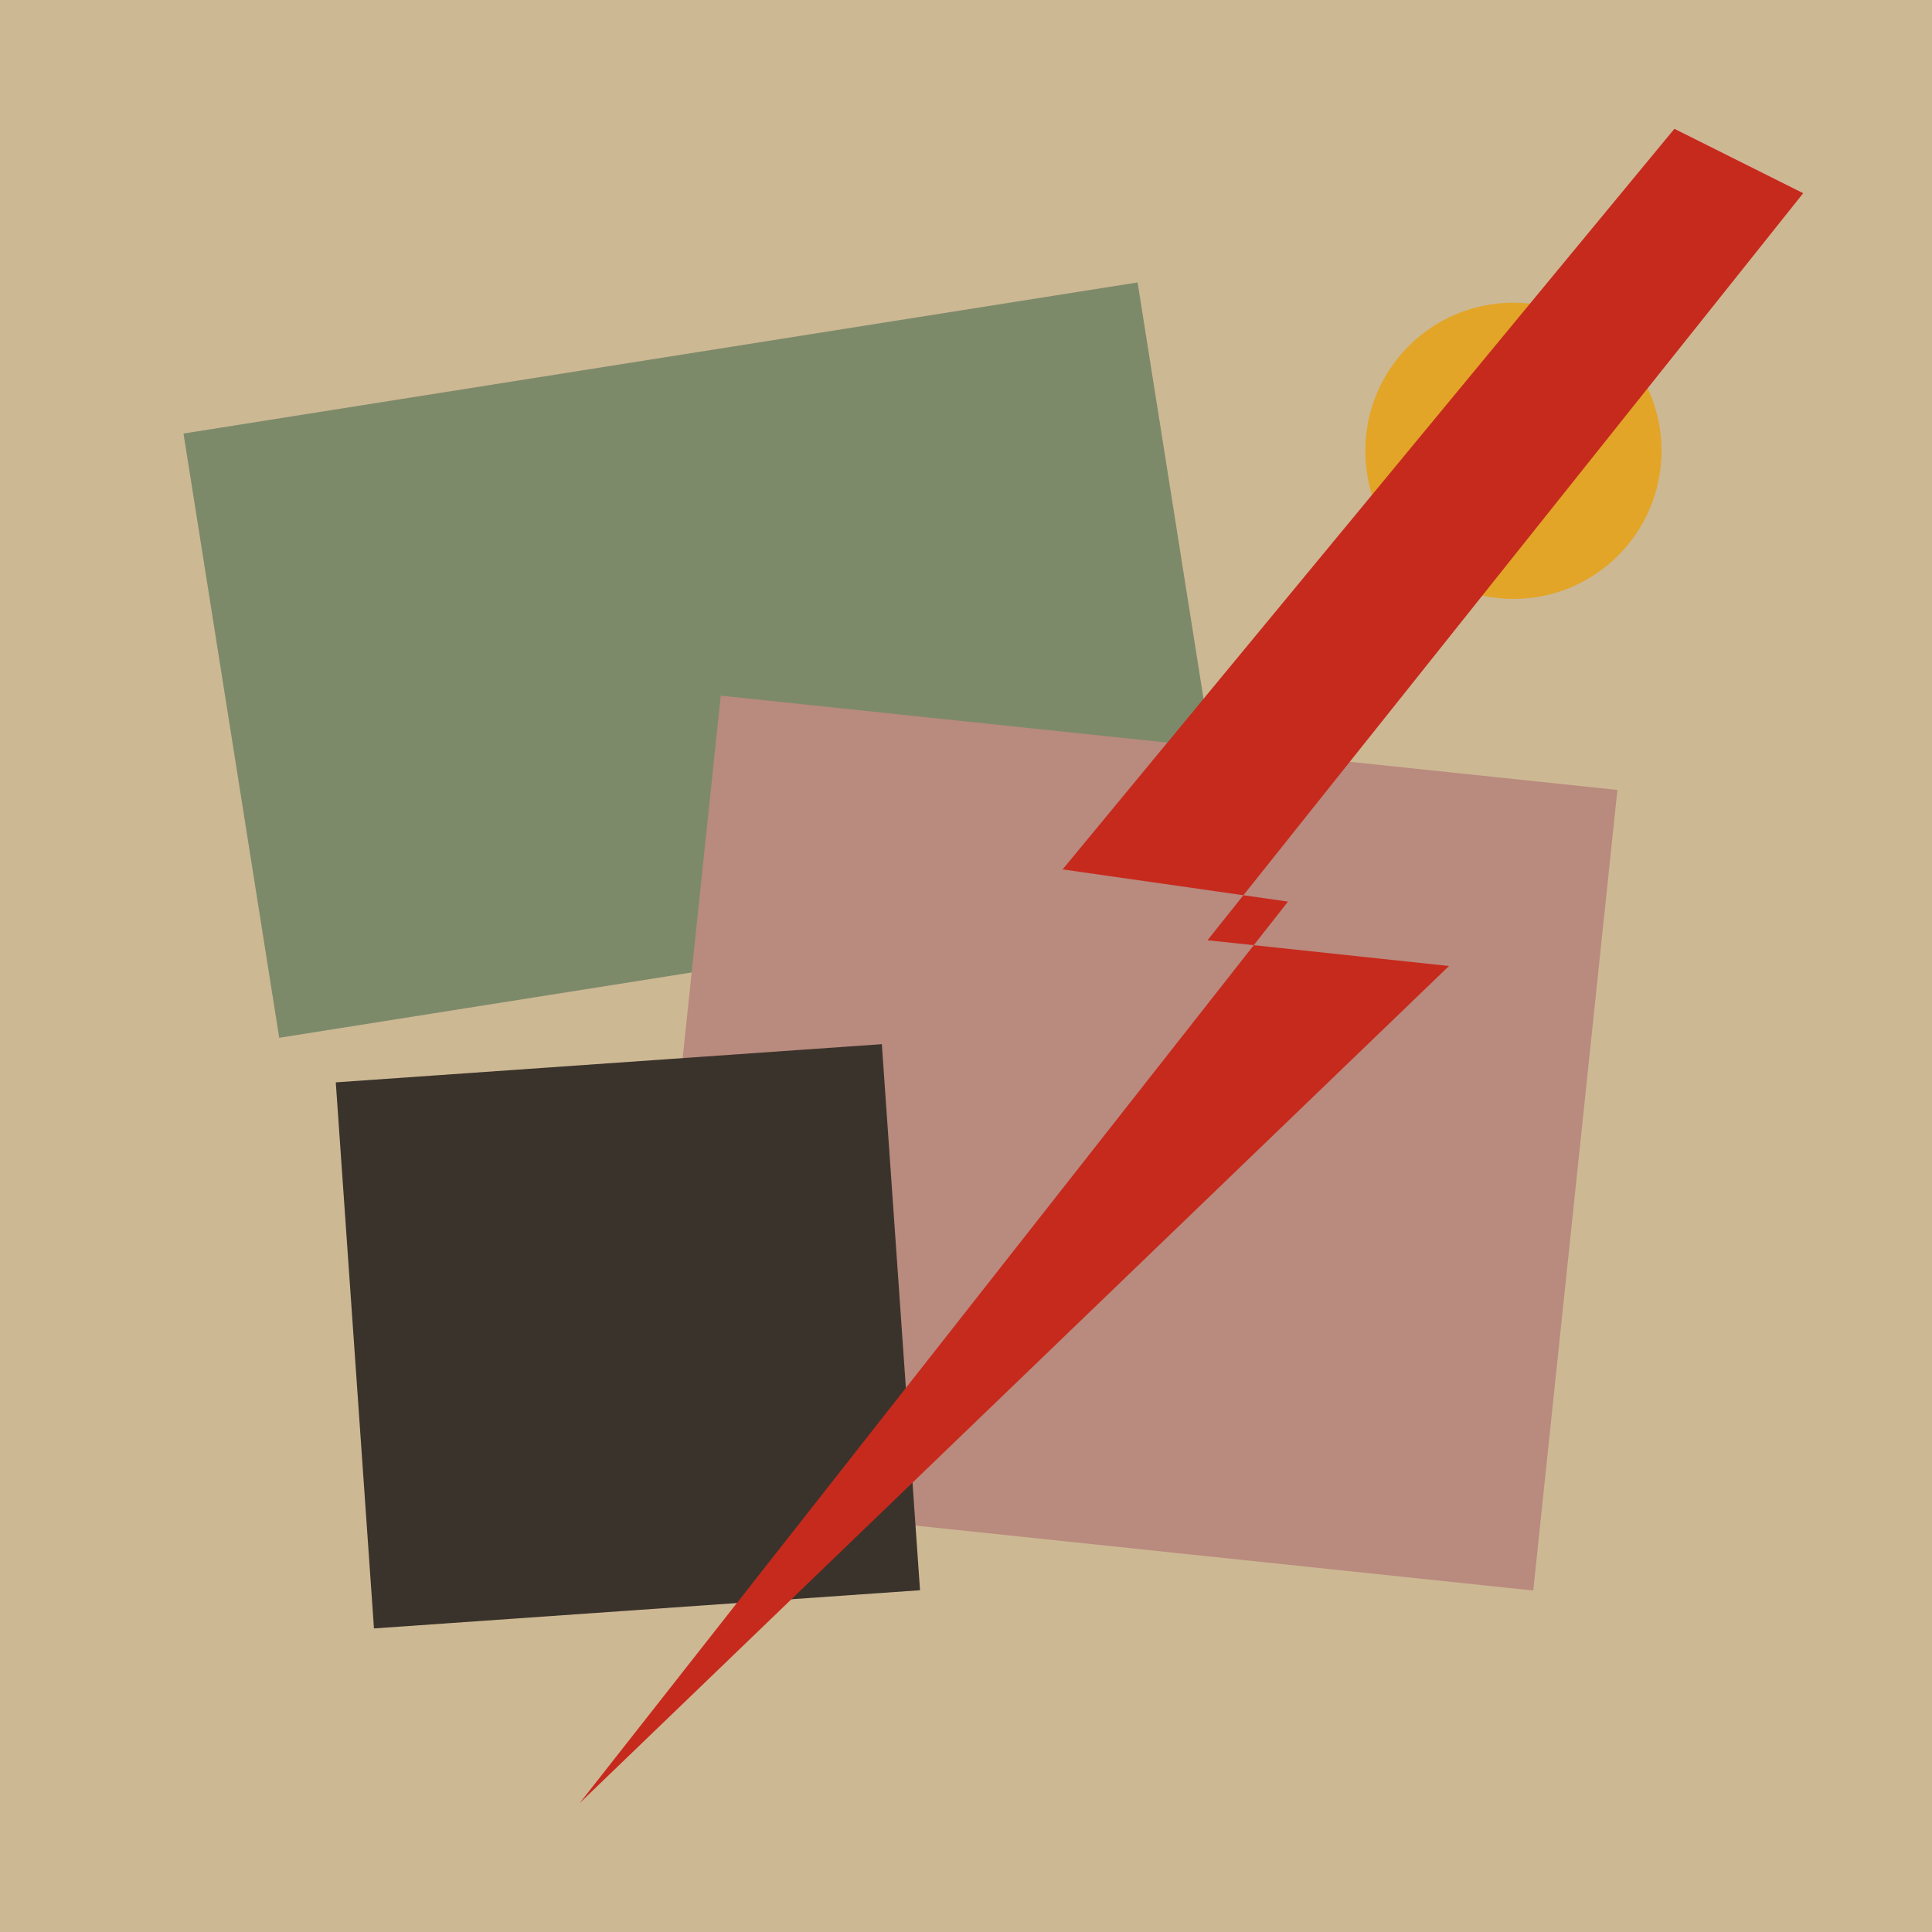
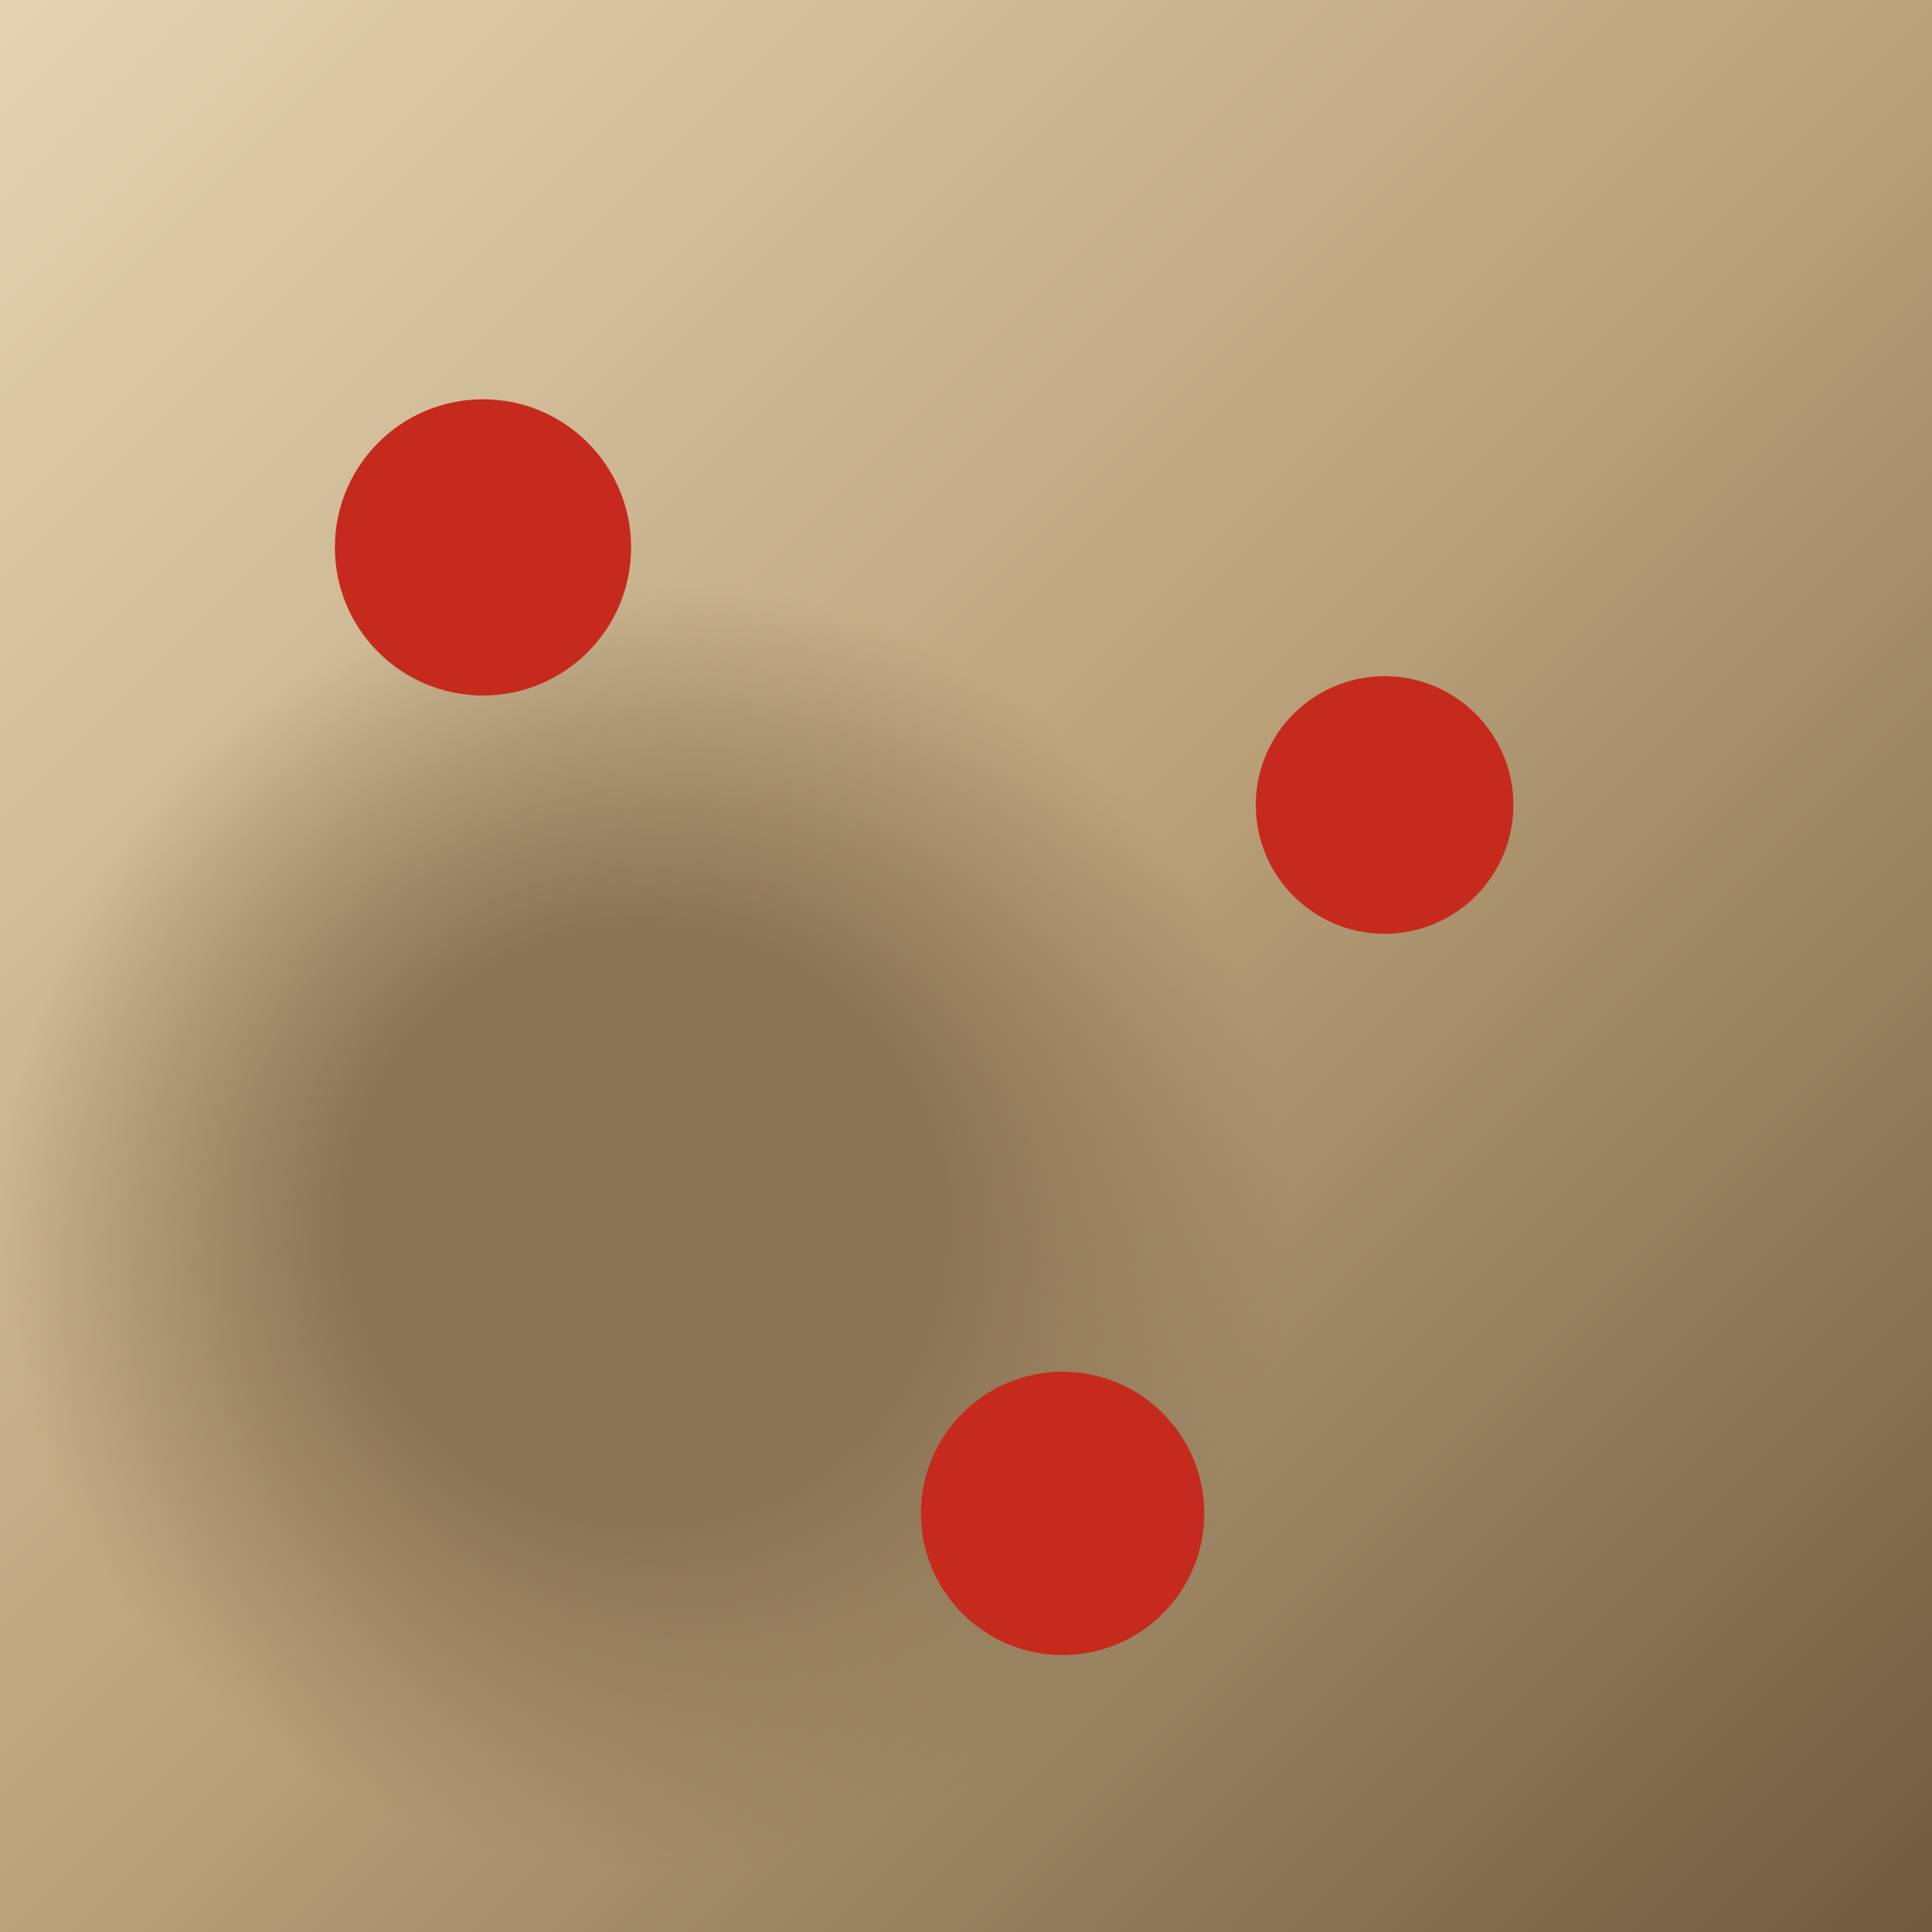
<svg xmlns="http://www.w3.org/2000/svg" viewBox="0 0 600 600">
-   <rect width="600" height="600" fill="#cdb894" />
-   <rect x="70" y="110" width="300" height="190" fill="#7d8a6a" transform="rotate(-9 220 205)" />
-   <rect x="210" y="230" width="280" height="250" fill="#b98a7e" transform="rotate(6 350 355)" />
-   <rect x="110" y="330" width="170" height="170" fill="#3a332b" transform="rotate(-4 195 415)" />
-   <circle cx="470" cy="140" r="46" fill="#e2a527" />
-   <polygon points="520,40 330,270 400,280 180,560 450,300 375,292 560,60" fill="#c62a1d" />
+   <defs>
+     <linearGradient id="g2" x1="0" y1="0" x2="1" y2="1">
+       <stop offset="0" stop-color="#e4d4b2" />
+       <stop offset="0.5" stop-color="#bba27a" />
+       <stop offset="1" stop-color="#6e5a3f" />
+     </linearGradient>
+     <radialGradient id="g3" gradientUnits="userSpaceOnUse" cx="200" cy="380" r="200">
+       <stop offset="0" stop-color="#8a7354" stop-opacity="1" />
+       <stop offset="0.45" stop-color="#8a7354" stop-opacity="1" />
+       <stop offset="1" stop-color="#8a7354" stop-opacity="0" />
+     </radialGradient>
+   </defs>
+   <rect width="600" height="600" fill="url(#g2)" />
+   <circle cx="200" cy="380" r="200" fill="url(#g3)" />
+   <circle cx="150" cy="170" r="46" fill="#c62a1d" />
+   <circle cx="430" cy="250" r="40" fill="#c62a1d" />
+   <circle cx="330" cy="470" r="44" fill="#c62a1d" />
</svg>
